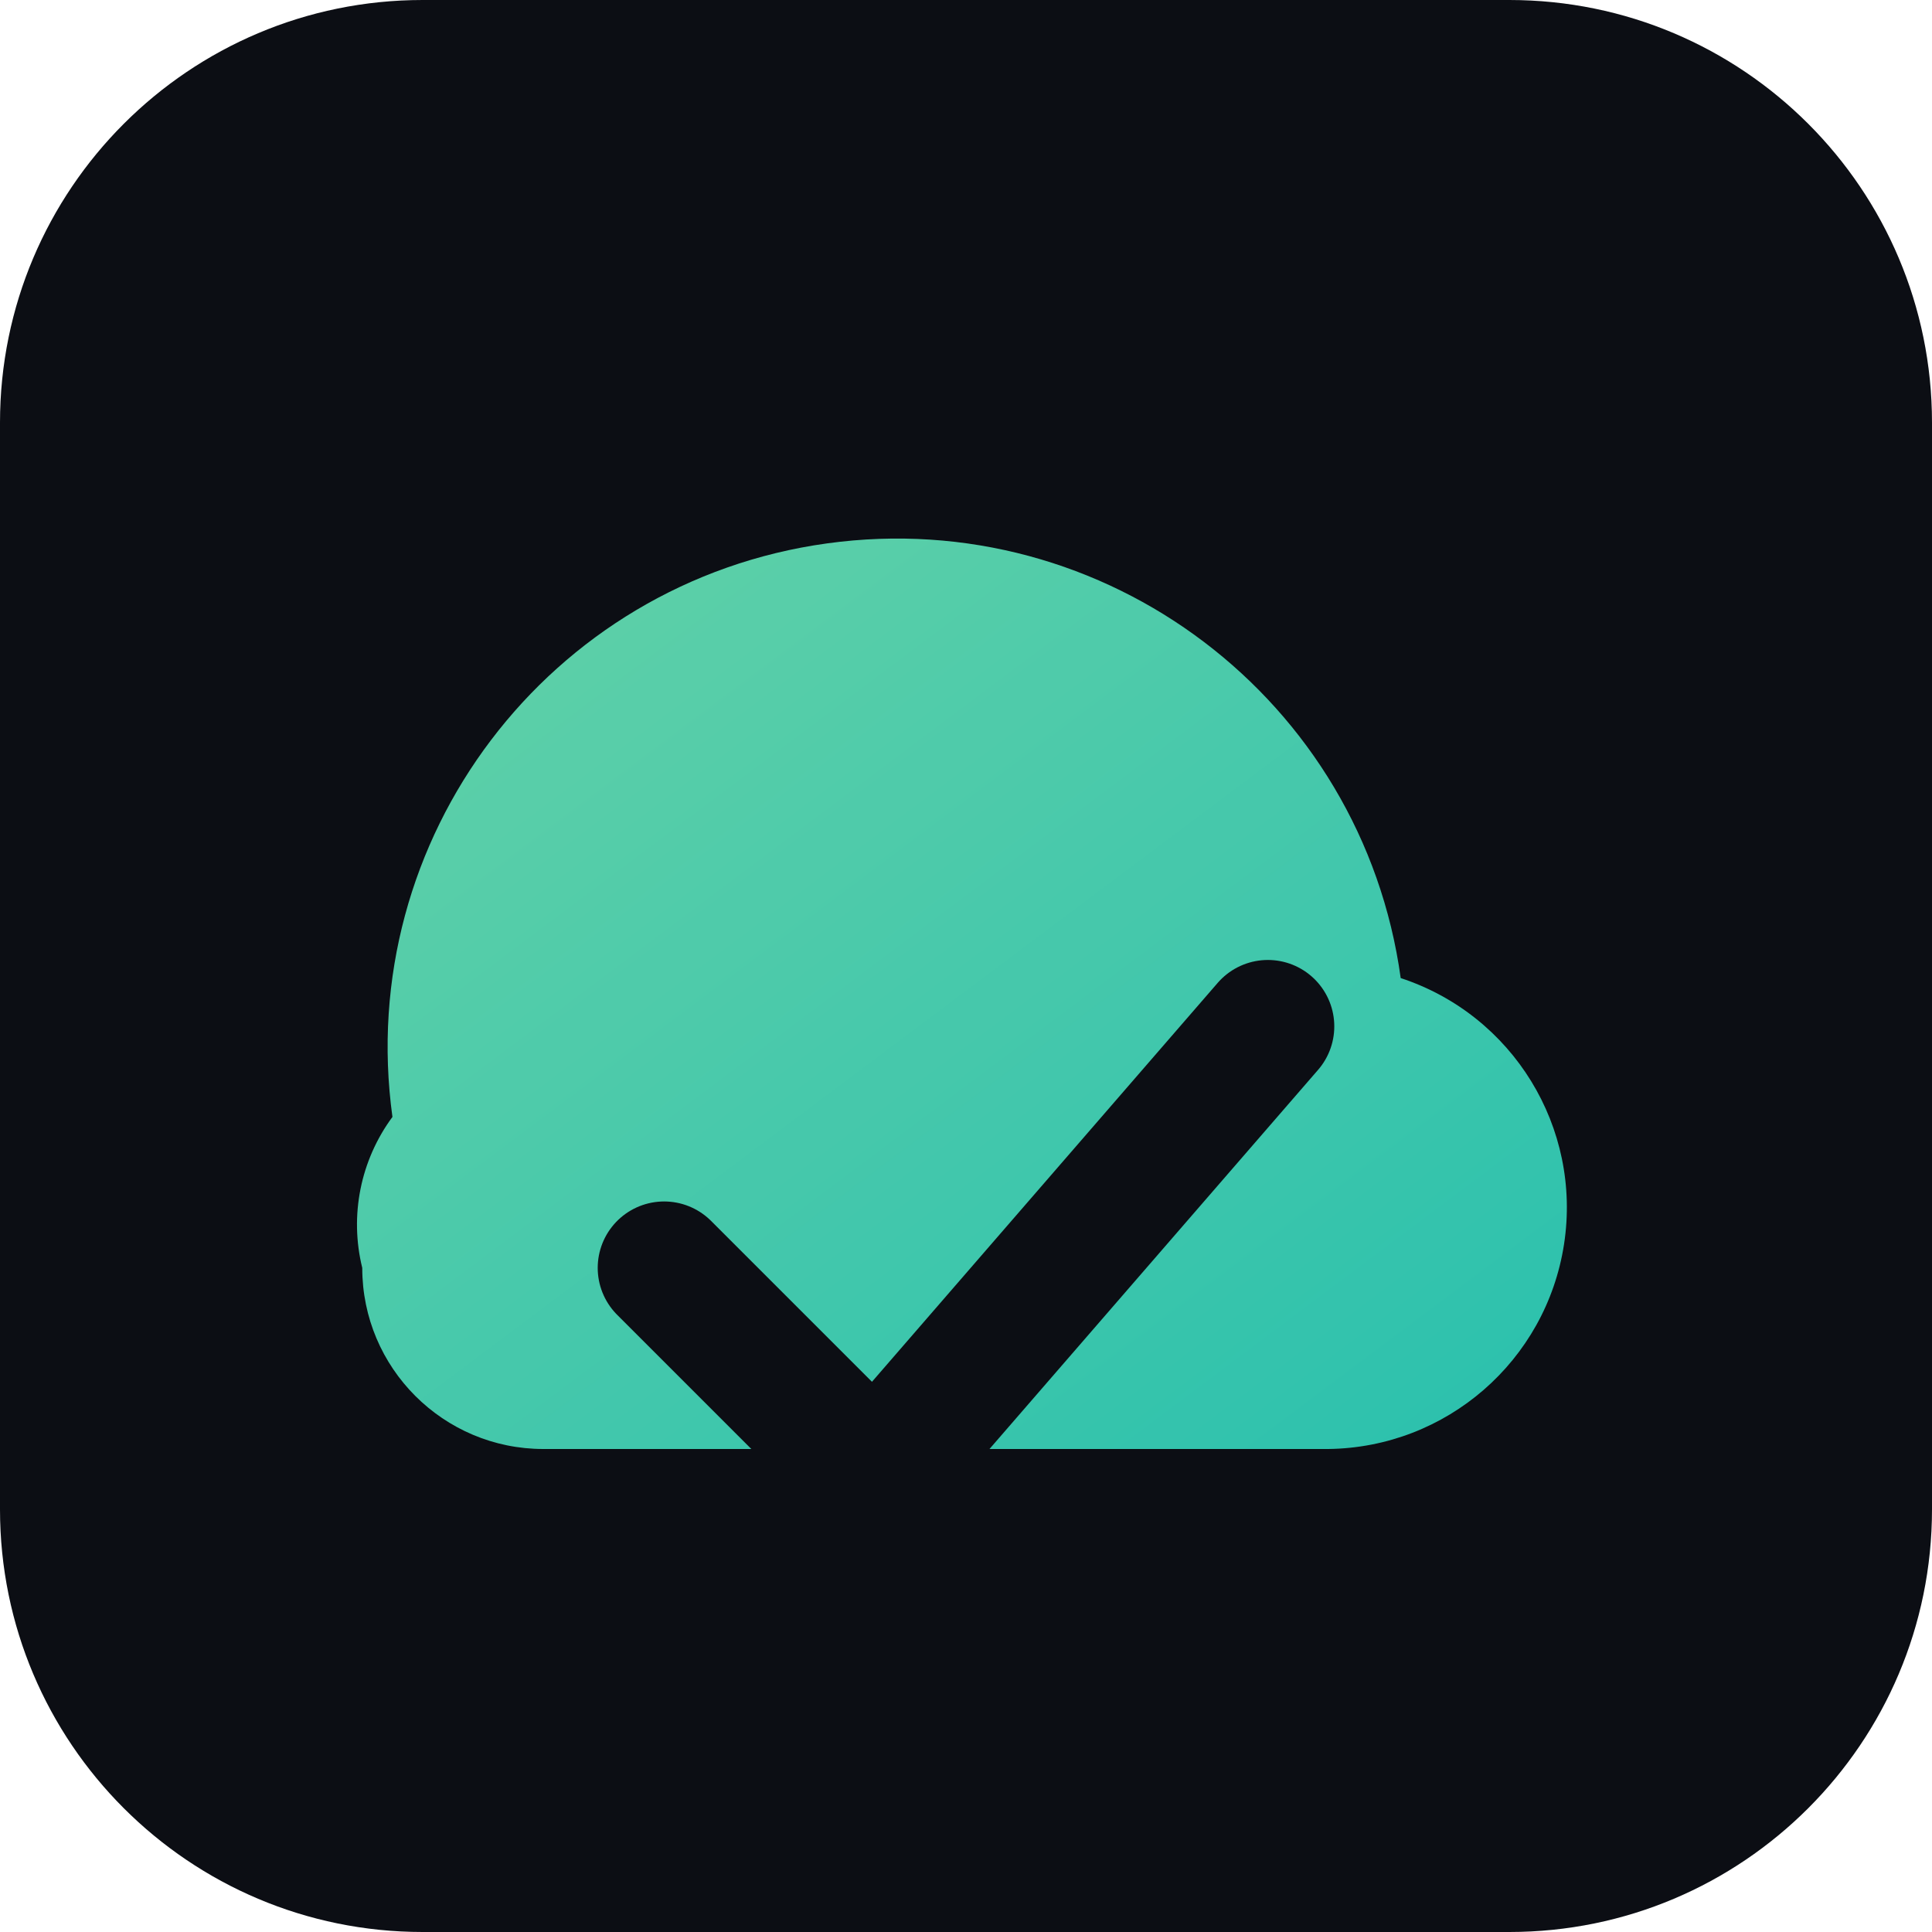
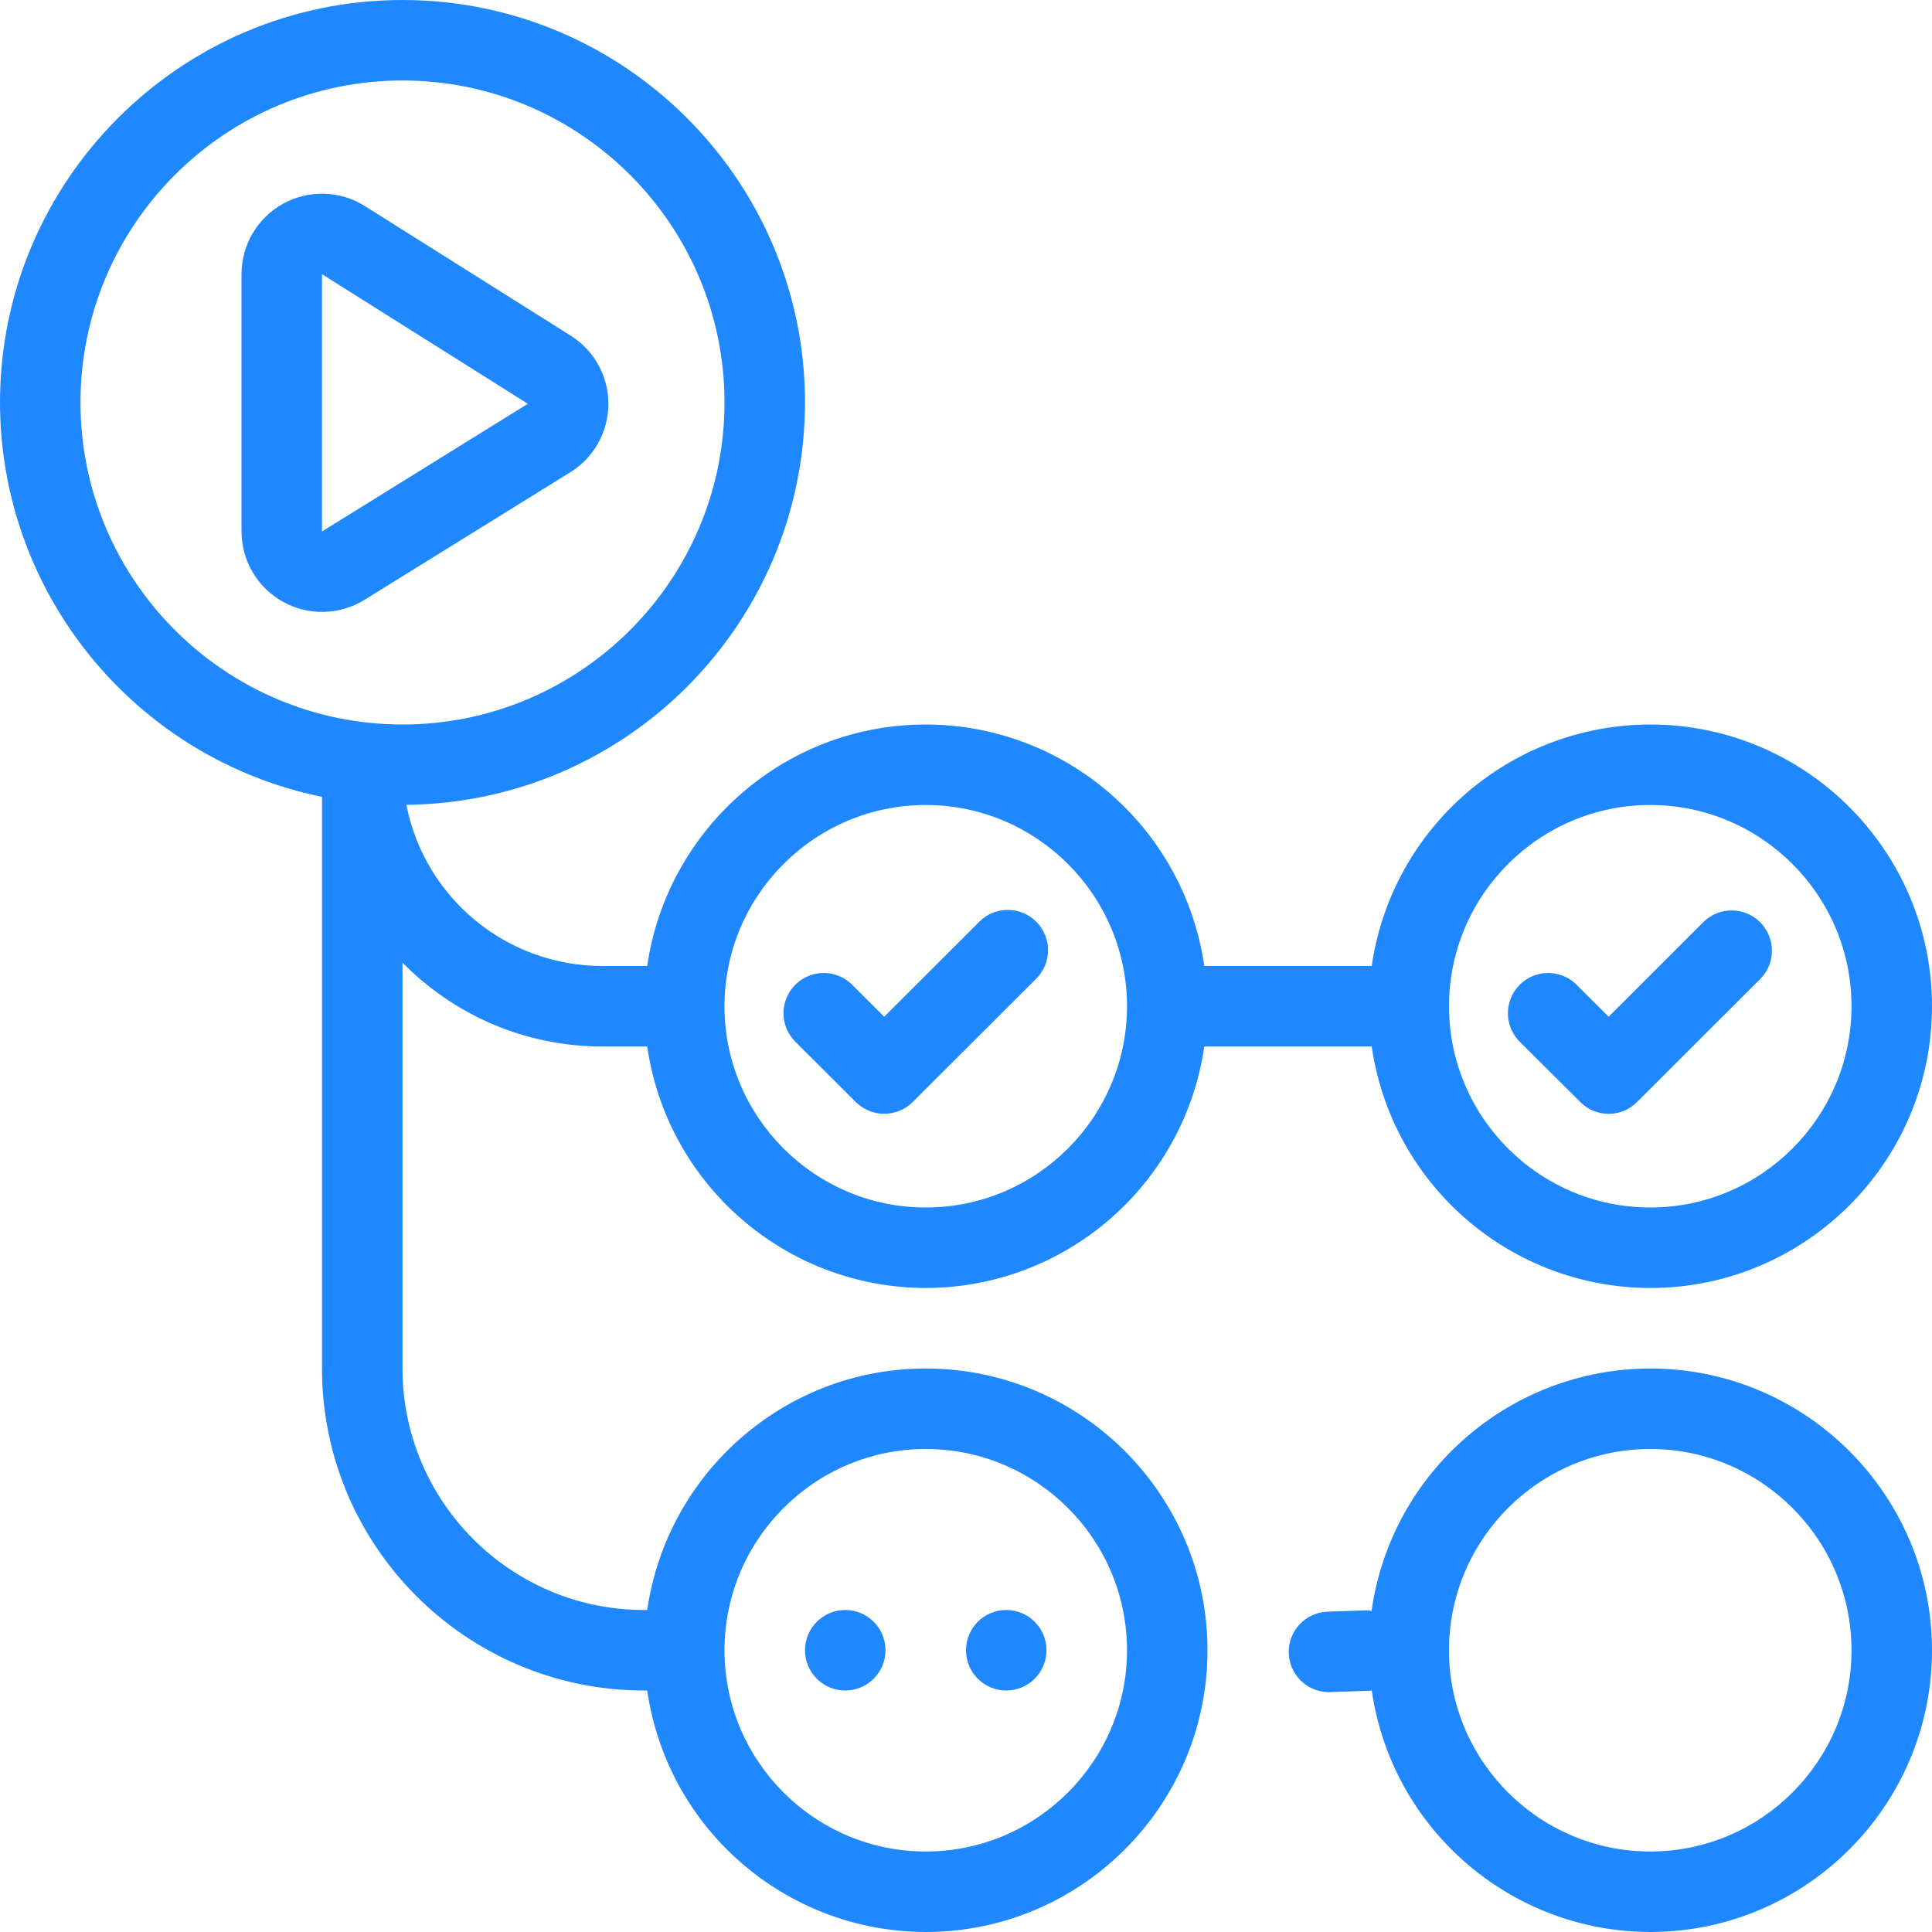
- <svg xmlns="http://www.w3.org/2000/svg" viewBox="0 0 32 32">
-   <defs>
-     <linearGradient id="g" x1="0%" y1="0%" x2="100%" y2="100%">
-       <stop offset="0%" stop-color="#6ee7b7" />
-       <stop offset="100%" stop-color="#2dd4bf" />
-     </linearGradient>
-   </defs>
-   <rect width="32" height="32" rx="7" fill="#0c0e14" />
-   <path d="M6 21a3 3 0 003 3h13a4 4 0 001.2-7.8A5 5 0 006.5 18.5 3 3 0 006 21z" fill="url(#g)" opacity="0.9" />
-   <polyline points="11,21 14.5,24.5 21,17" fill="none" stroke="#0c0e14" stroke-width="2.2" stroke-linecap="round" stroke-linejoin="round" />
+ <svg xmlns="http://www.w3.org/2000/svg" fill="#2088FF" role="img" viewBox="0 0 24 24">
+   <path d="M10.984 13.836a.5.5 0 0 1-.353-.146l-.745-.743a.5.5 0 1 1 .706-.708l.392.391 1.181-1.18a.5.5 0 0 1 .708.707l-1.535 1.533a.504.504 0 0 1-.354.146zm9.353-.147l1.534-1.532a.5.5 0 0 0-.707-.707l-1.181 1.18-.392-.391a.5.5 0 1 0-.706.708l.746.743a.497.497 0 0 0 .706-.001zM4.527 7.452l2.557-1.585A1 1 0 0 0 7.09 4.17L4.533 2.56A1 1 0 0 0 3 3.406v3.196a1.001 1.001 0 0 0 1.527.85zm2.03-2.436L4 6.602V3.406l2.557 1.61zM24 12.5c0 1.93-1.57 3.5-3.5 3.5a3.503 3.503 0 0 1-3.46-3h-2.08a3.503 3.503 0 0 1-3.46 3 3.502 3.502 0 0 1-3.46-3h-.558c-.972 0-1.85-.399-2.482-1.042V17c0 1.654 1.346 3 3 3h.04c.244-1.693 1.7-3 3.46-3 1.93 0 3.5 1.57 3.5 3.5S13.43 24 11.5 24a3.502 3.502 0 0 1-3.46-3H8c-2.206 0-4-1.794-4-4V9.899A5.008 5.008 0 0 1 0 5c0-2.757 2.243-5 5-5s5 2.243 5 5a5.005 5.005 0 0 1-4.952 4.998A2.482 2.482 0 0 0 7.482 12h.558c.244-1.693 1.7-3 3.46-3a3.502 3.502 0 0 1 3.46 3h2.08a3.503 3.503 0 0 1 3.46-3c1.93 0 3.5 1.57 3.5 3.5zm-15 8c0 1.378 1.122 2.5 2.5 2.5s2.5-1.122 2.5-2.5-1.122-2.5-2.5-2.5S9 19.122 9 20.5zM5 9c2.206 0 4-1.794 4-4S7.206 1 5 1 1 2.794 1 5s1.794 4 4 4zm9 3.5c0-1.378-1.122-2.5-2.5-2.5S9 11.122 9 12.5s1.122 2.5 2.5 2.5 2.5-1.122 2.5-2.5zm9 0c0-1.378-1.122-2.5-2.5-2.5S18 11.122 18 12.5s1.122 2.5 2.5 2.5 2.5-1.122 2.5-2.5zm-13 8a.5.5 0 1 0 1 0 .5.5 0 0 0-1 0zm2 0a.5.5 0 1 0 1 0 .5.5 0 0 0-1 0zm12 0c0 1.93-1.57 3.5-3.5 3.5a3.503 3.503 0 0 1-3.46-3.002c-.007.001-.013.005-.021.005l-.506.017h-.017a.5.5 0 0 1-.016-.999l.506-.017c.018-.002.035.006.052.007A3.503 3.503 0 0 1 20.5 17c1.93 0 3.5 1.57 3.5 3.5zm-1 0c0-1.378-1.122-2.5-2.5-2.5S18 19.122 18 20.5s1.122 2.5 2.5 2.5 2.5-1.122 2.5-2.5z" />
</svg>
